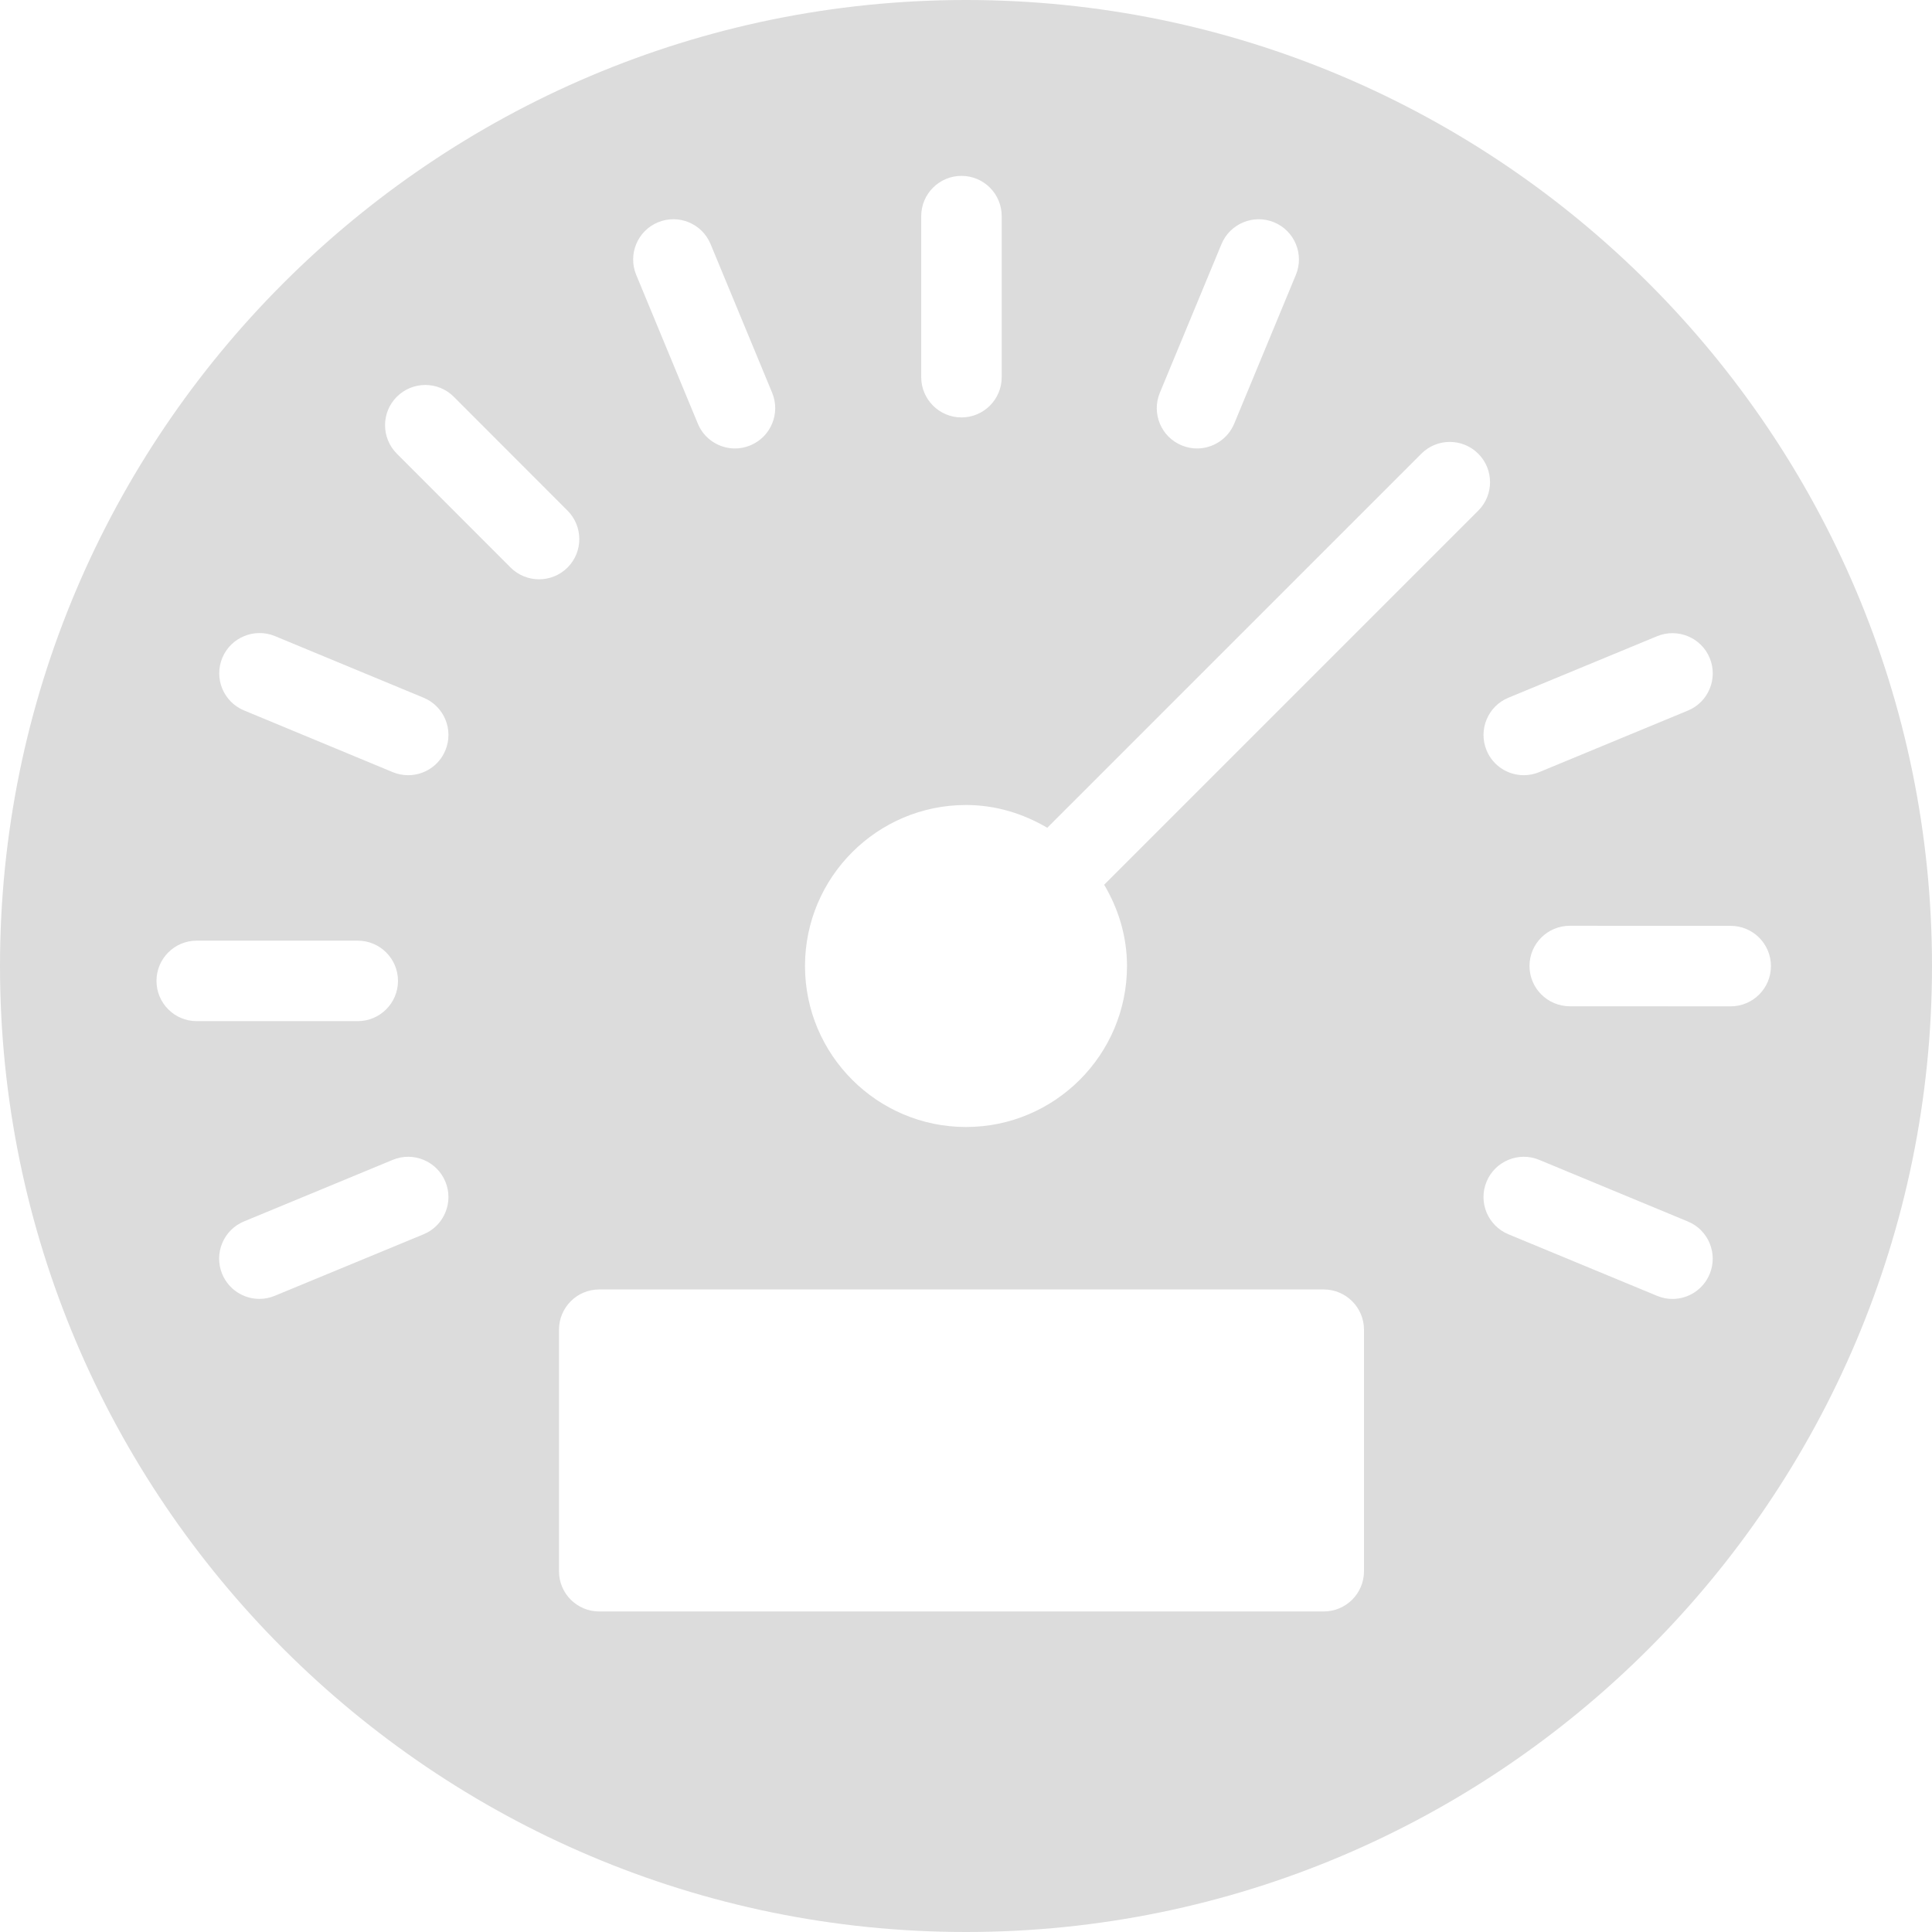
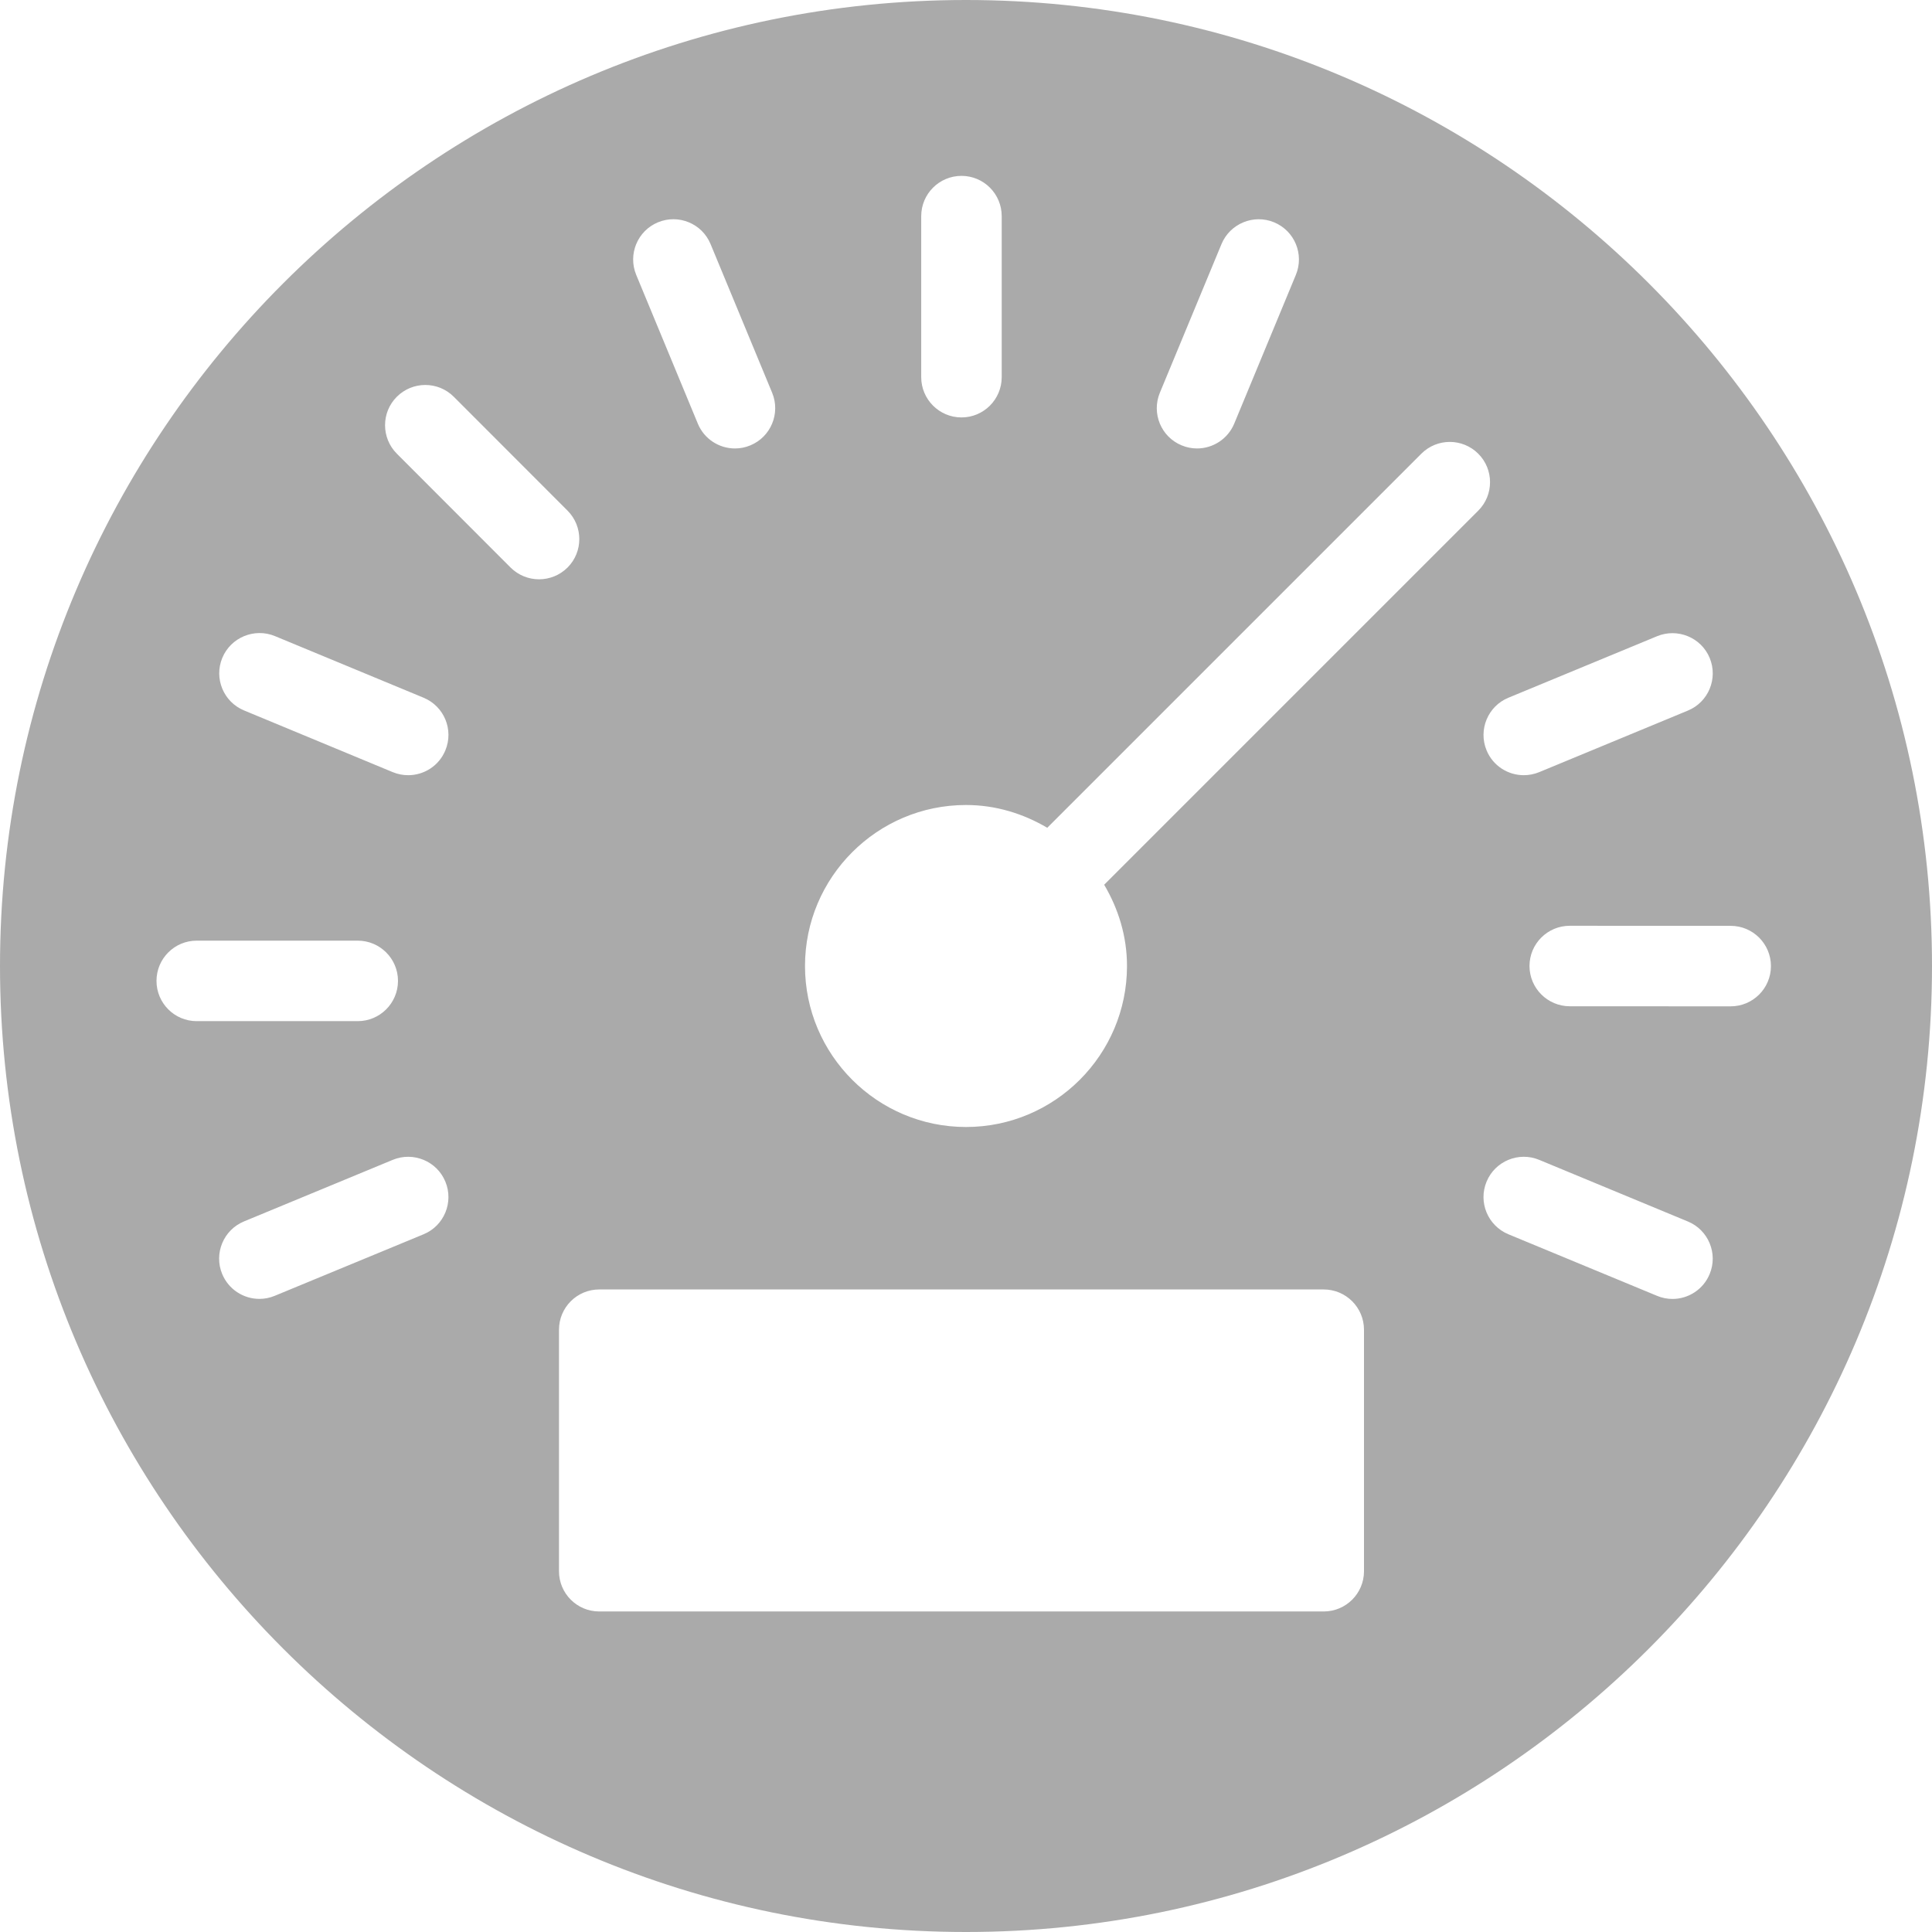
<svg xmlns="http://www.w3.org/2000/svg" preserveAspectRatio="xMidYMid" width="33" height="33" viewBox="0 0 33 33">
-   <path d="M16.500,-0.000 C7.402,-0.000 0.000,7.402 0.000,16.500 C0.000,25.598 7.402,33.000 16.500,33.000 C25.598,33.000 33.000,25.598 33.000,16.500 C33.000,7.402 25.598,-0.000 16.500,-0.000 ZM25.764,11.918 C25.764,11.918 28.304,10.867 28.304,10.867 C28.654,10.723 29.058,10.888 29.203,11.239 C29.348,11.590 29.181,11.992 28.831,12.137 C28.831,12.137 26.290,13.189 26.290,13.189 C26.204,13.224 26.115,13.241 26.027,13.241 C25.757,13.241 25.501,13.081 25.392,12.817 C25.247,12.466 25.413,12.063 25.764,11.918 ZM19.811,6.709 C19.811,6.709 20.864,4.169 20.864,4.169 C21.010,3.818 21.414,3.653 21.762,3.797 C22.114,3.943 22.280,4.345 22.134,4.696 C22.134,4.696 21.082,7.235 21.082,7.235 C20.972,7.500 20.716,7.660 20.446,7.660 C20.359,7.660 20.269,7.643 20.183,7.607 C19.832,7.462 19.666,7.060 19.811,6.709 ZM15.735,3.692 C15.735,3.312 16.043,3.004 16.423,3.004 C16.803,3.004 17.110,3.312 17.110,3.692 C17.110,3.692 17.110,6.442 17.110,6.442 C17.110,6.821 16.803,7.130 16.423,7.130 C16.043,7.130 15.735,6.821 15.735,6.442 C15.735,6.442 15.735,3.692 15.735,3.692 ZM11.239,3.797 C11.590,3.652 11.992,3.818 12.137,4.169 C12.137,4.169 13.189,6.709 13.189,6.709 C13.334,7.060 13.167,7.462 12.817,7.607 C12.731,7.643 12.642,7.660 12.554,7.660 C12.284,7.660 12.028,7.500 11.919,7.235 C11.919,7.235 10.867,4.695 10.867,4.695 C10.722,4.344 10.889,3.942 11.239,3.797 ZM2.673,16.754 C2.673,16.375 2.980,16.067 3.360,16.067 C3.360,16.067 6.110,16.067 6.110,16.067 C6.490,16.067 6.798,16.375 6.798,16.754 C6.798,17.134 6.490,17.442 6.110,17.442 C6.110,17.442 3.360,17.442 3.360,17.442 C2.980,17.442 2.673,17.134 2.673,16.754 ZM7.236,21.082 C7.236,21.082 4.694,22.133 4.694,22.133 C4.608,22.169 4.519,22.186 4.431,22.186 C4.161,22.186 3.905,22.026 3.795,21.761 C3.650,21.410 3.817,21.008 4.167,20.863 C4.167,20.863 6.709,19.811 6.709,19.811 C7.059,19.666 7.463,19.833 7.607,20.183 C7.753,20.534 7.586,20.937 7.236,21.082 ZM7.607,12.817 C7.498,13.081 7.242,13.241 6.972,13.241 C6.884,13.241 6.795,13.224 6.709,13.189 C6.709,13.189 4.169,12.135 4.169,12.135 C3.818,11.990 3.652,11.588 3.797,11.237 C3.943,10.886 4.347,10.721 4.696,10.865 C4.696,10.865 7.236,11.918 7.236,11.918 C7.587,12.064 7.753,12.466 7.607,12.817 ZM8.721,9.694 C8.721,9.694 6.778,7.749 6.778,7.749 C6.510,7.480 6.510,7.045 6.778,6.777 C7.047,6.509 7.482,6.508 7.751,6.777 C7.751,6.777 9.694,8.722 9.694,8.722 C9.962,8.991 9.962,9.426 9.694,9.694 C9.559,9.828 9.383,9.895 9.207,9.895 C9.032,9.895 8.856,9.828 8.721,9.694 ZM23.298,26.838 C23.298,27.217 22.990,27.525 22.610,27.525 C22.610,27.525 10.235,27.525 10.235,27.525 C9.855,27.525 9.548,27.217 9.548,26.838 C9.548,26.838 9.548,22.713 9.548,22.713 C9.548,22.333 9.855,22.025 10.235,22.025 C10.235,22.025 22.610,22.025 22.610,22.025 C22.990,22.025 23.298,22.333 23.298,22.713 C23.298,22.713 23.298,26.838 23.298,26.838 ZM18.860,15.112 C19.102,15.521 19.250,15.992 19.250,16.500 C19.250,18.016 18.017,19.250 16.500,19.250 C14.983,19.250 13.750,18.016 13.750,16.500 C13.750,14.984 14.983,13.750 16.500,13.750 C17.009,13.750 17.479,13.898 17.888,14.139 C17.888,14.139 24.277,7.750 24.277,7.750 C24.546,7.481 24.981,7.481 25.250,7.750 C25.518,8.018 25.518,8.454 25.250,8.722 C25.250,8.722 18.860,15.112 18.860,15.112 ZM29.202,21.762 C29.093,22.027 28.836,22.187 28.567,22.187 C28.479,22.187 28.390,22.170 28.304,22.134 C28.304,22.134 25.764,21.082 25.764,21.082 C25.413,20.936 25.246,20.534 25.392,20.183 C25.537,19.832 25.942,19.666 26.290,19.811 C26.290,19.811 28.830,20.864 28.830,20.864 C29.181,21.009 29.348,21.412 29.202,21.762 ZM29.561,17.189 C29.561,17.189 29.561,17.189 29.561,17.189 C29.561,17.189 26.813,17.188 26.813,17.188 C26.433,17.187 26.125,16.879 26.125,16.500 C26.125,16.120 26.433,15.813 26.813,15.813 C26.813,15.813 26.813,15.813 26.813,15.813 C26.813,15.813 29.561,15.814 29.561,15.814 C29.941,15.814 30.249,16.122 30.249,16.502 C30.249,16.881 29.941,17.189 29.561,17.189 Z" id="path-1" class="cls-2" fill-rule="evenodd" fill="#dcdcdc" />
+   <path d="M16.500,-0.000 C7.402,-0.000 0.000,7.402 0.000,16.500 C0.000,25.598 7.402,33.000 16.500,33.000 C25.598,33.000 33.000,25.598 33.000,16.500 C33.000,7.402 25.598,-0.000 16.500,-0.000 ZM25.764,11.918 C25.764,11.918 28.304,10.867 28.304,10.867 C28.654,10.723 29.058,10.888 29.203,11.239 C29.348,11.590 29.181,11.992 28.831,12.137 C28.831,12.137 26.290,13.189 26.290,13.189 C26.204,13.224 26.115,13.241 26.027,13.241 C25.757,13.241 25.501,13.081 25.392,12.817 C25.247,12.466 25.413,12.063 25.764,11.918 ZM19.811,6.709 C19.811,6.709 20.864,4.169 20.864,4.169 C21.010,3.818 21.414,3.653 21.762,3.797 C22.114,3.943 22.280,4.345 22.134,4.696 C22.134,4.696 21.082,7.235 21.082,7.235 C20.972,7.500 20.716,7.660 20.446,7.660 C20.359,7.660 20.269,7.643 20.183,7.607 C19.832,7.462 19.666,7.060 19.811,6.709 ZM15.735,3.692 C15.735,3.312 16.043,3.004 16.423,3.004 C16.803,3.004 17.110,3.312 17.110,3.692 C17.110,3.692 17.110,6.442 17.110,6.442 C17.110,6.821 16.803,7.130 16.423,7.130 C16.043,7.130 15.735,6.821 15.735,6.442 C15.735,6.442 15.735,3.692 15.735,3.692 ZM11.239,3.797 C11.590,3.652 11.992,3.818 12.137,4.169 C12.137,4.169 13.189,6.709 13.189,6.709 C13.334,7.060 13.167,7.462 12.817,7.607 C12.731,7.643 12.642,7.660 12.554,7.660 C12.284,7.660 12.028,7.500 11.919,7.235 C11.919,7.235 10.867,4.695 10.867,4.695 C10.722,4.344 10.889,3.942 11.239,3.797 ZM2.673,16.754 C2.673,16.375 2.980,16.067 3.360,16.067 C3.360,16.067 6.110,16.067 6.110,16.067 C6.490,16.067 6.798,16.375 6.798,16.754 C6.798,17.134 6.490,17.442 6.110,17.442 C6.110,17.442 3.360,17.442 3.360,17.442 C2.980,17.442 2.673,17.134 2.673,16.754 ZM7.236,21.082 C7.236,21.082 4.694,22.133 4.694,22.133 C4.608,22.169 4.519,22.186 4.431,22.186 C4.161,22.186 3.905,22.026 3.795,21.761 C3.650,21.410 3.817,21.008 4.167,20.863 C4.167,20.863 6.709,19.811 6.709,19.811 C7.059,19.666 7.463,19.833 7.607,20.183 C7.753,20.534 7.586,20.937 7.236,21.082 ZM7.607,12.817 C7.498,13.081 7.242,13.241 6.972,13.241 C6.884,13.241 6.795,13.224 6.709,13.189 C6.709,13.189 4.169,12.135 4.169,12.135 C3.818,11.990 3.652,11.588 3.797,11.237 C3.943,10.886 4.347,10.721 4.696,10.865 C4.696,10.865 7.236,11.918 7.236,11.918 C7.587,12.064 7.753,12.466 7.607,12.817 ZM8.721,9.694 C8.721,9.694 6.778,7.749 6.778,7.749 C6.510,7.480 6.510,7.045 6.778,6.777 C7.047,6.509 7.482,6.508 7.751,6.777 C7.751,6.777 9.694,8.722 9.694,8.722 C9.962,8.991 9.962,9.426 9.694,9.694 C9.559,9.828 9.383,9.895 9.207,9.895 C9.032,9.895 8.856,9.828 8.721,9.694 ZM23.298,26.838 C23.298,27.217 22.990,27.525 22.610,27.525 C22.610,27.525 10.235,27.525 10.235,27.525 C9.855,27.525 9.548,27.217 9.548,26.838 C9.548,26.838 9.548,22.713 9.548,22.713 C9.548,22.333 9.855,22.025 10.235,22.025 C10.235,22.025 22.610,22.025 22.610,22.025 C22.990,22.025 23.298,22.333 23.298,22.713 C23.298,22.713 23.298,26.838 23.298,26.838 ZM18.860,15.112 C19.102,15.521 19.250,15.992 19.250,16.500 C19.250,18.016 18.017,19.250 16.500,19.250 C14.983,19.250 13.750,18.016 13.750,16.500 C13.750,14.984 14.983,13.750 16.500,13.750 C17.009,13.750 17.479,13.898 17.888,14.139 C17.888,14.139 24.277,7.750 24.277,7.750 C24.546,7.481 24.981,7.481 25.250,7.750 C25.518,8.018 25.518,8.454 25.250,8.722 C25.250,8.722 18.860,15.112 18.860,15.112 ZM29.202,21.762 C29.093,22.027 28.836,22.187 28.567,22.187 C28.479,22.187 28.390,22.170 28.304,22.134 C28.304,22.134 25.764,21.082 25.764,21.082 C25.413,20.936 25.246,20.534 25.392,20.183 C25.537,19.832 25.942,19.666 26.290,19.811 C26.290,19.811 28.830,20.864 28.830,20.864 C29.181,21.009 29.348,21.412 29.202,21.762 ZM29.561,17.189 C29.561,17.189 29.561,17.189 29.561,17.189 C29.561,17.189 26.813,17.188 26.813,17.188 C26.433,17.187 26.125,16.879 26.125,16.500 C26.125,16.120 26.433,15.813 26.813,15.813 C26.813,15.813 26.813,15.813 26.813,15.813 C26.813,15.813 29.561,15.814 29.561,15.814 C29.941,15.814 30.249,16.122 30.249,16.502 C30.249,16.881 29.941,17.189 29.561,17.189 Z" id="path-1" class="cls-2" fill-rule="evenodd" fill="#aaaaaa" />
</svg>
